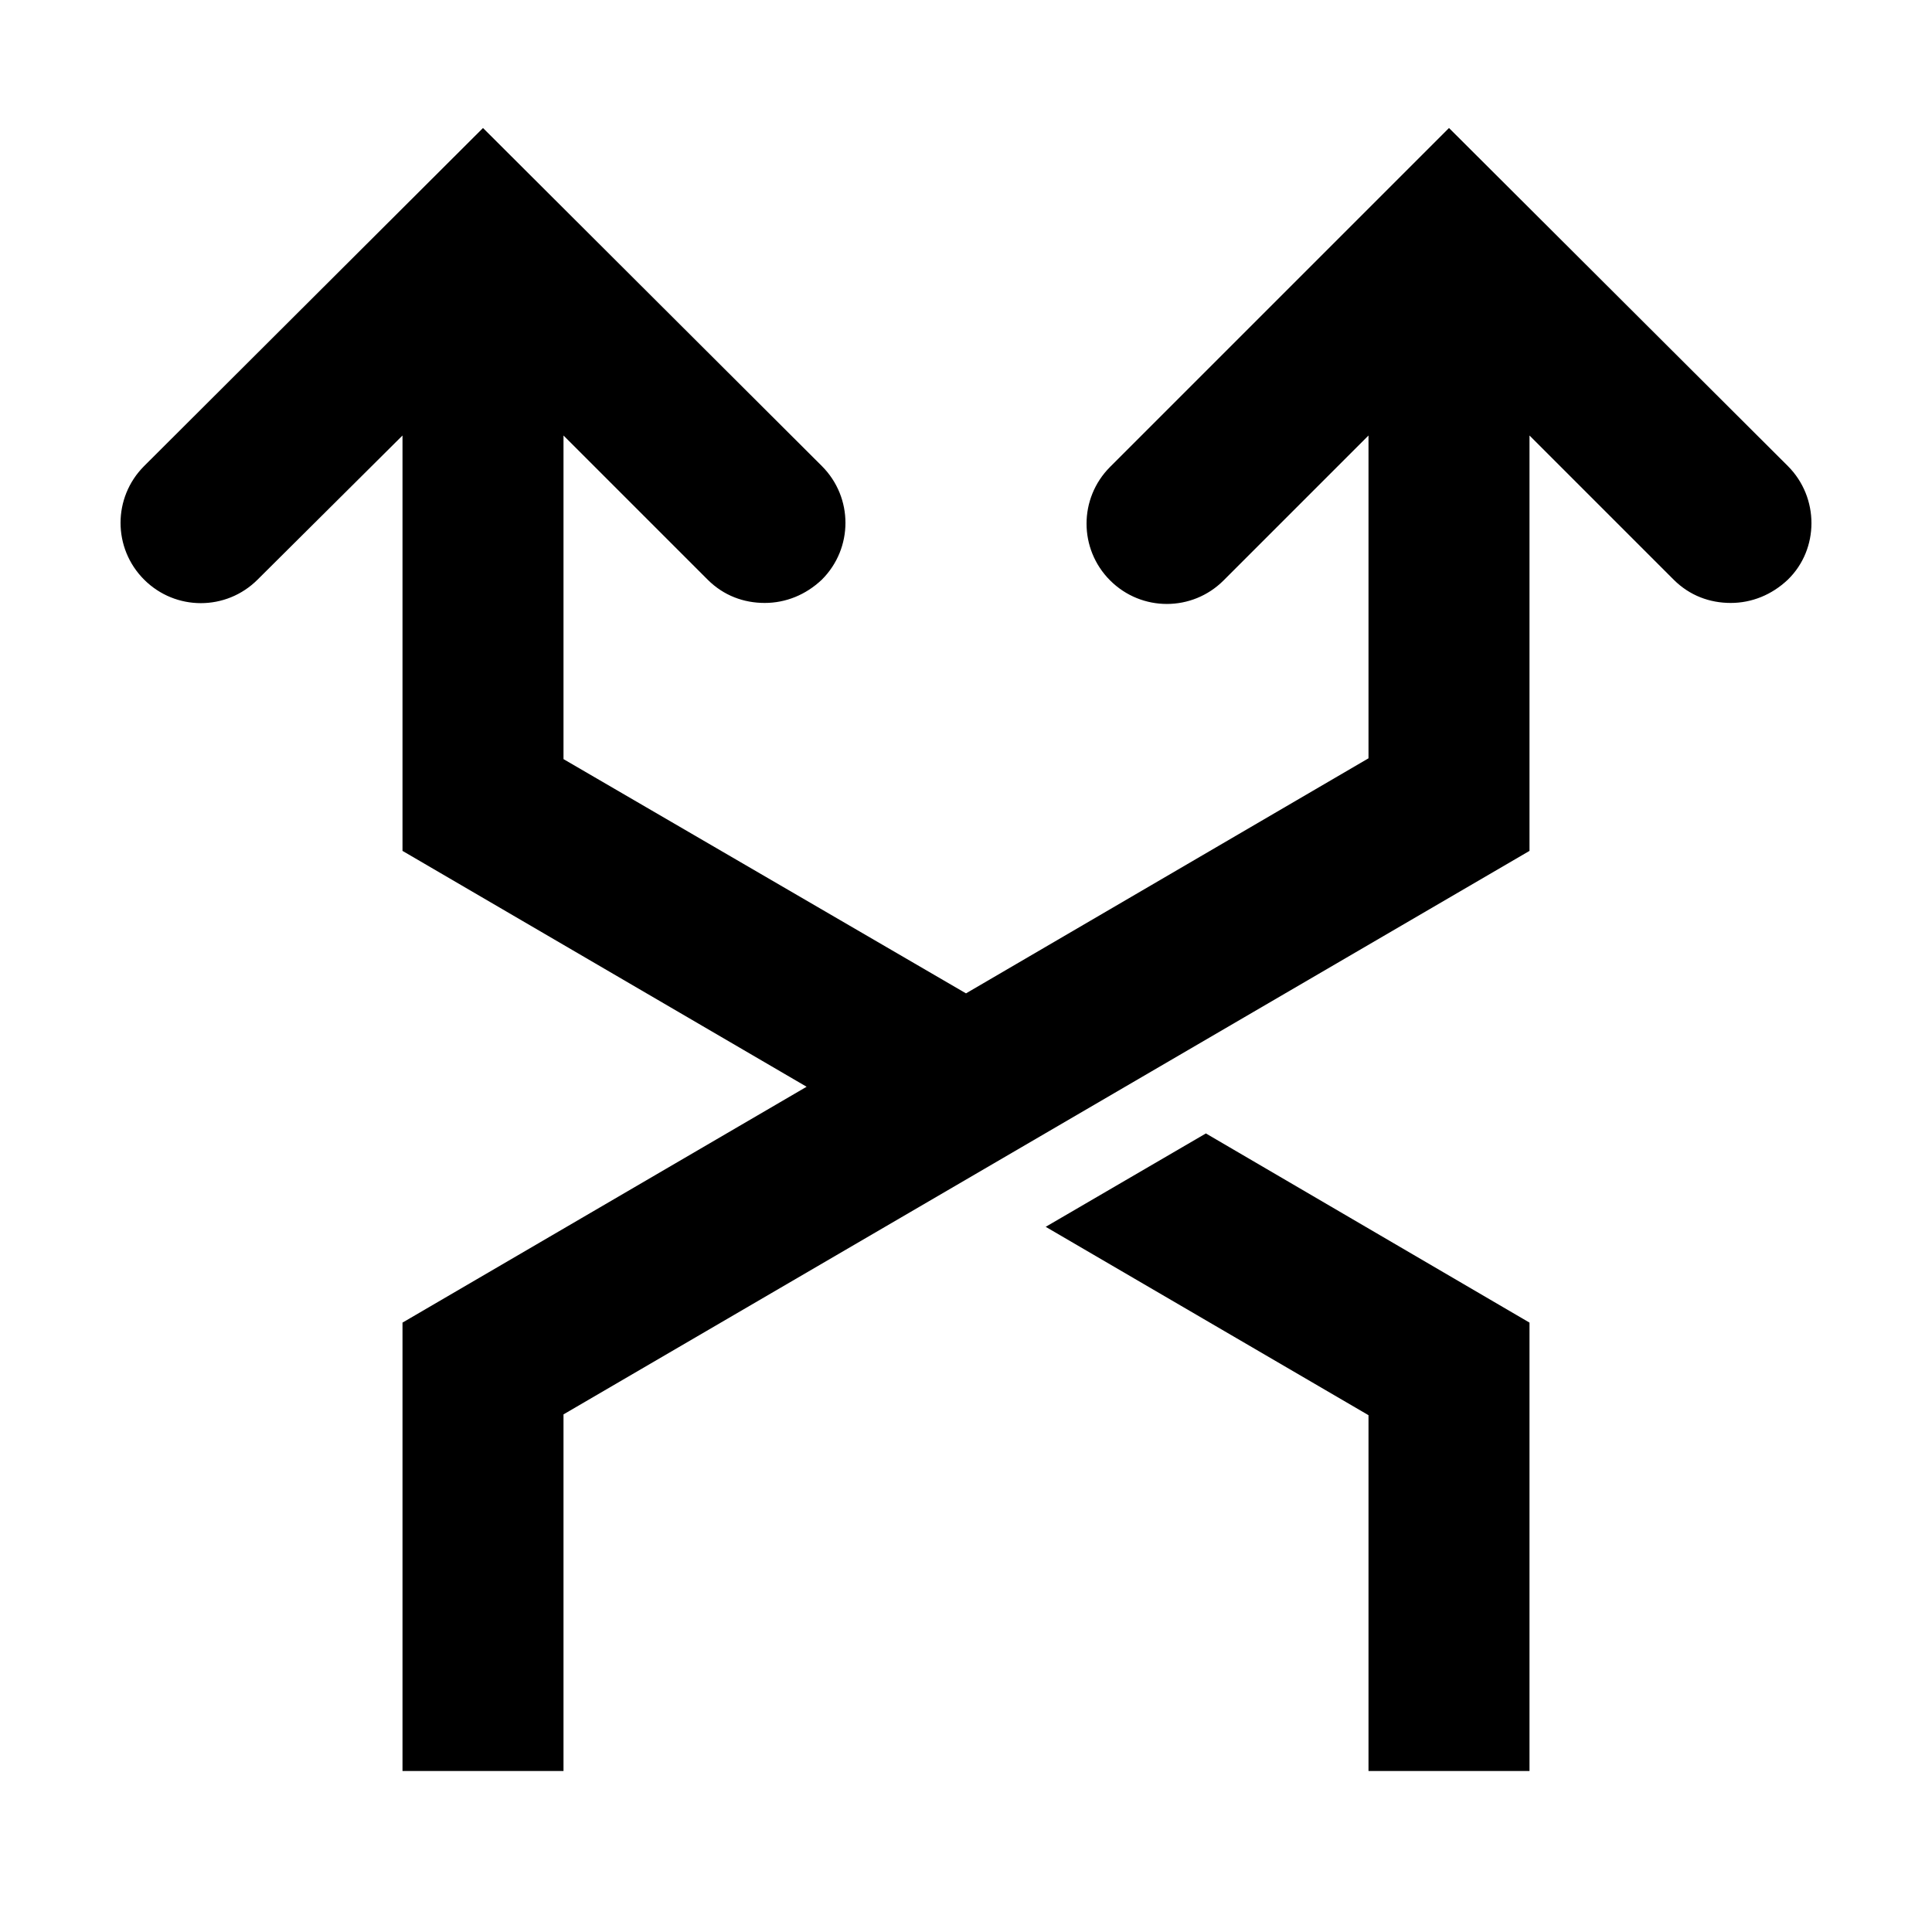
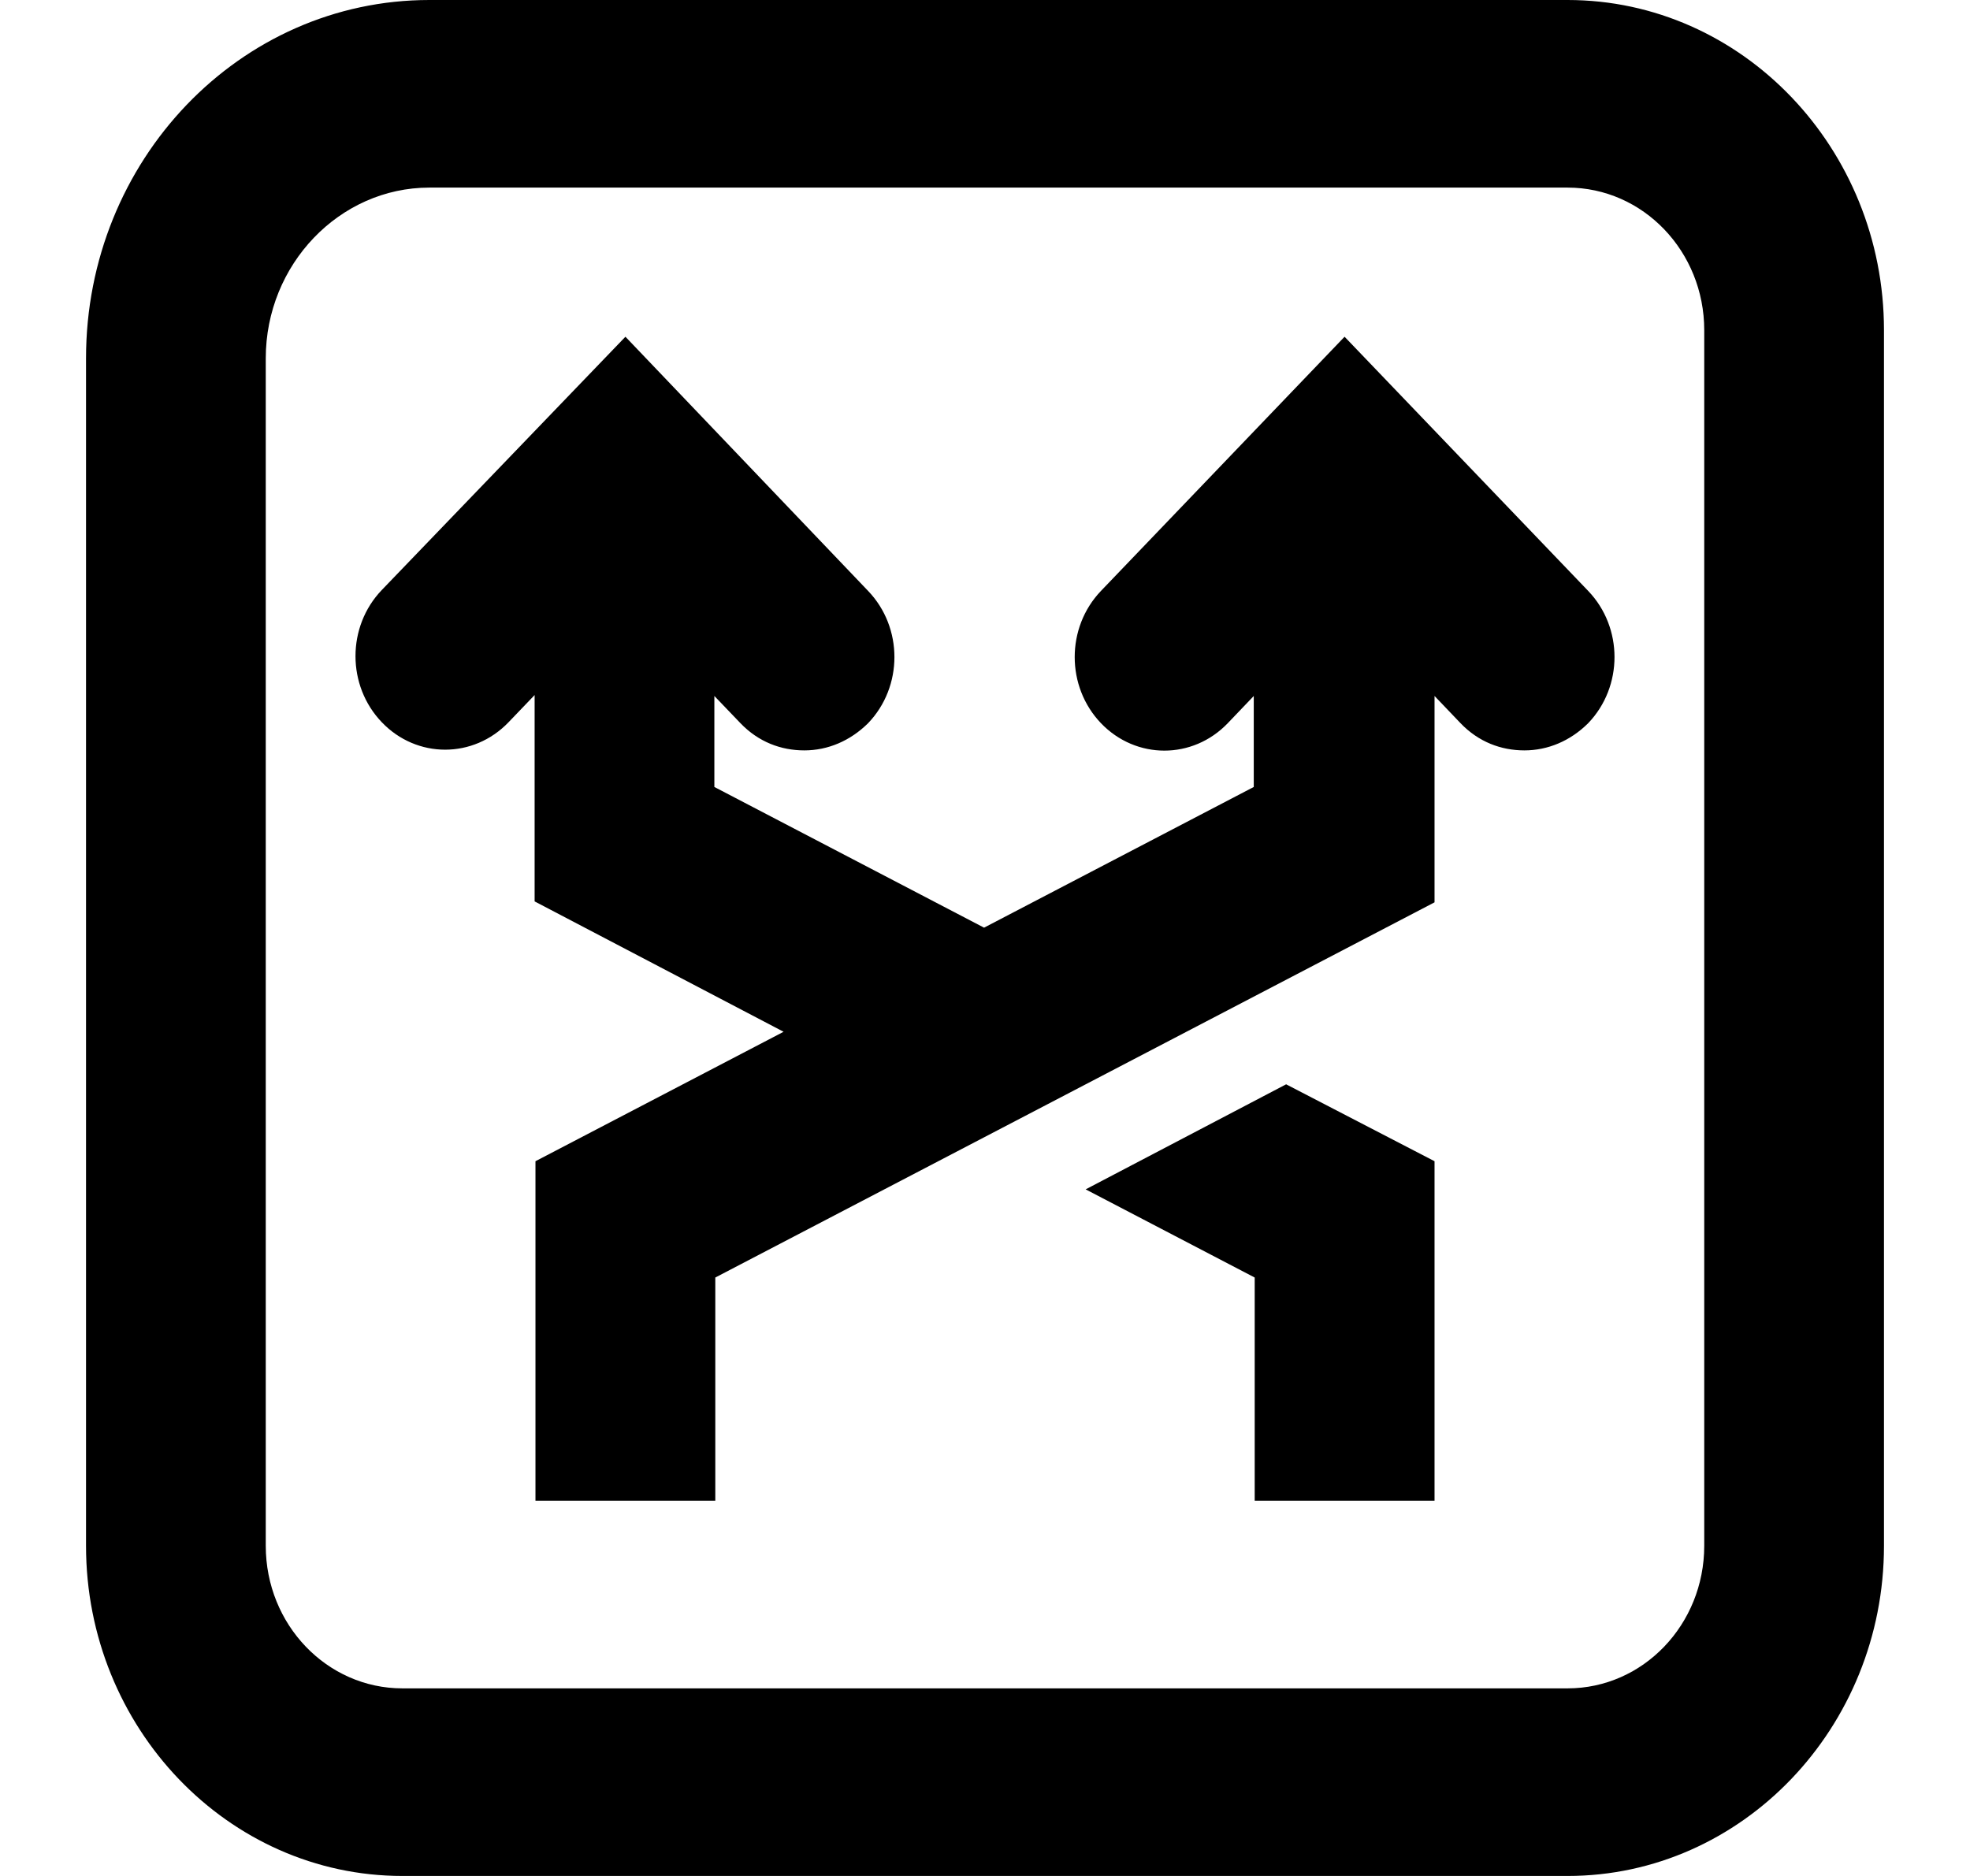
- <svg xmlns="http://www.w3.org/2000/svg" width="24" height="24" viewBox="0 0 24 24">
-   <path d="M12.99 15.24L17 17.58V22H19V16.43L14.98 14.08L12.99 15.24ZM22.21 5.79L18 1.59L13.79 5.8C13.4 6.19 13.4 6.82 13.79 7.21C14.18 7.6 14.81 7.6 15.2 7.21L17 5.41V9.42L12 12.34L7 9.43V5.41L8.79 7.2C8.99 7.4 9.24 7.49 9.5 7.49C9.76 7.49 10.01 7.39 10.21 7.2C10.6 6.81 10.6 6.18 10.21 5.79L6 1.59L1.79 5.79C1.4 6.18 1.4 6.81 1.79 7.2C2.18 7.59 2.81 7.59 3.2 7.2L5 5.41V10.57L10.02 13.5L5 16.43V22H7V17.57L19 10.57V5.41L20.79 7.2C20.99 7.4 21.24 7.49 21.5 7.49C21.76 7.49 22.01 7.39 22.21 7.2C22.6 6.82 22.6 6.18 22.21 5.79Z" />
+ <svg xmlns="http://www.w3.org/2000/svg" width="21" height="20" viewBox="0 0 21 20">
+   <path d="M16.71 0H4.577C2.555 0 0.917 1.71 0.917 3.82V16.48C0.917 18.42 2.431 20 4.29 20H16.71C18.569 20 20.083 18.42 20.083 16.48V3.52C20.083 1.58 18.569 0 16.71 0ZM18.167 16.48C18.167 17.32 17.515 18 16.71 18H4.29C3.485 18 2.833 17.32 2.833 16.48V3.82C2.833 2.82 3.619 2 4.577 2H16.71C17.515 2 18.167 2.68 18.167 3.52V16.48ZM11.573 12.68L13.375 13.62V16H15.292V12.38L13.71 11.56L11.573 12.68ZM14.333 3.59L11.736 6.3C11.363 6.69 11.363 7.32 11.736 7.71C12.11 8.1 12.714 8.1 13.088 7.71L13.365 7.42V8.39L10.49 9.89L7.615 8.39V7.42L7.893 7.71C8.085 7.91 8.325 8 8.574 8C8.823 8 9.062 7.9 9.254 7.71C9.628 7.32 9.628 6.69 9.254 6.3L6.667 3.59L4.07 6.29C3.696 6.68 3.696 7.31 4.07 7.7C4.443 8.09 5.047 8.09 5.421 7.7L5.699 7.41V9.61L8.353 11L5.708 12.38V16H7.625V13.62L15.292 9.62V7.42L15.569 7.71C15.761 7.91 16.001 8 16.25 8C16.499 8 16.739 7.9 16.93 7.71C17.304 7.32 17.304 6.69 16.93 6.3L14.333 3.59Z" />
</svg>
